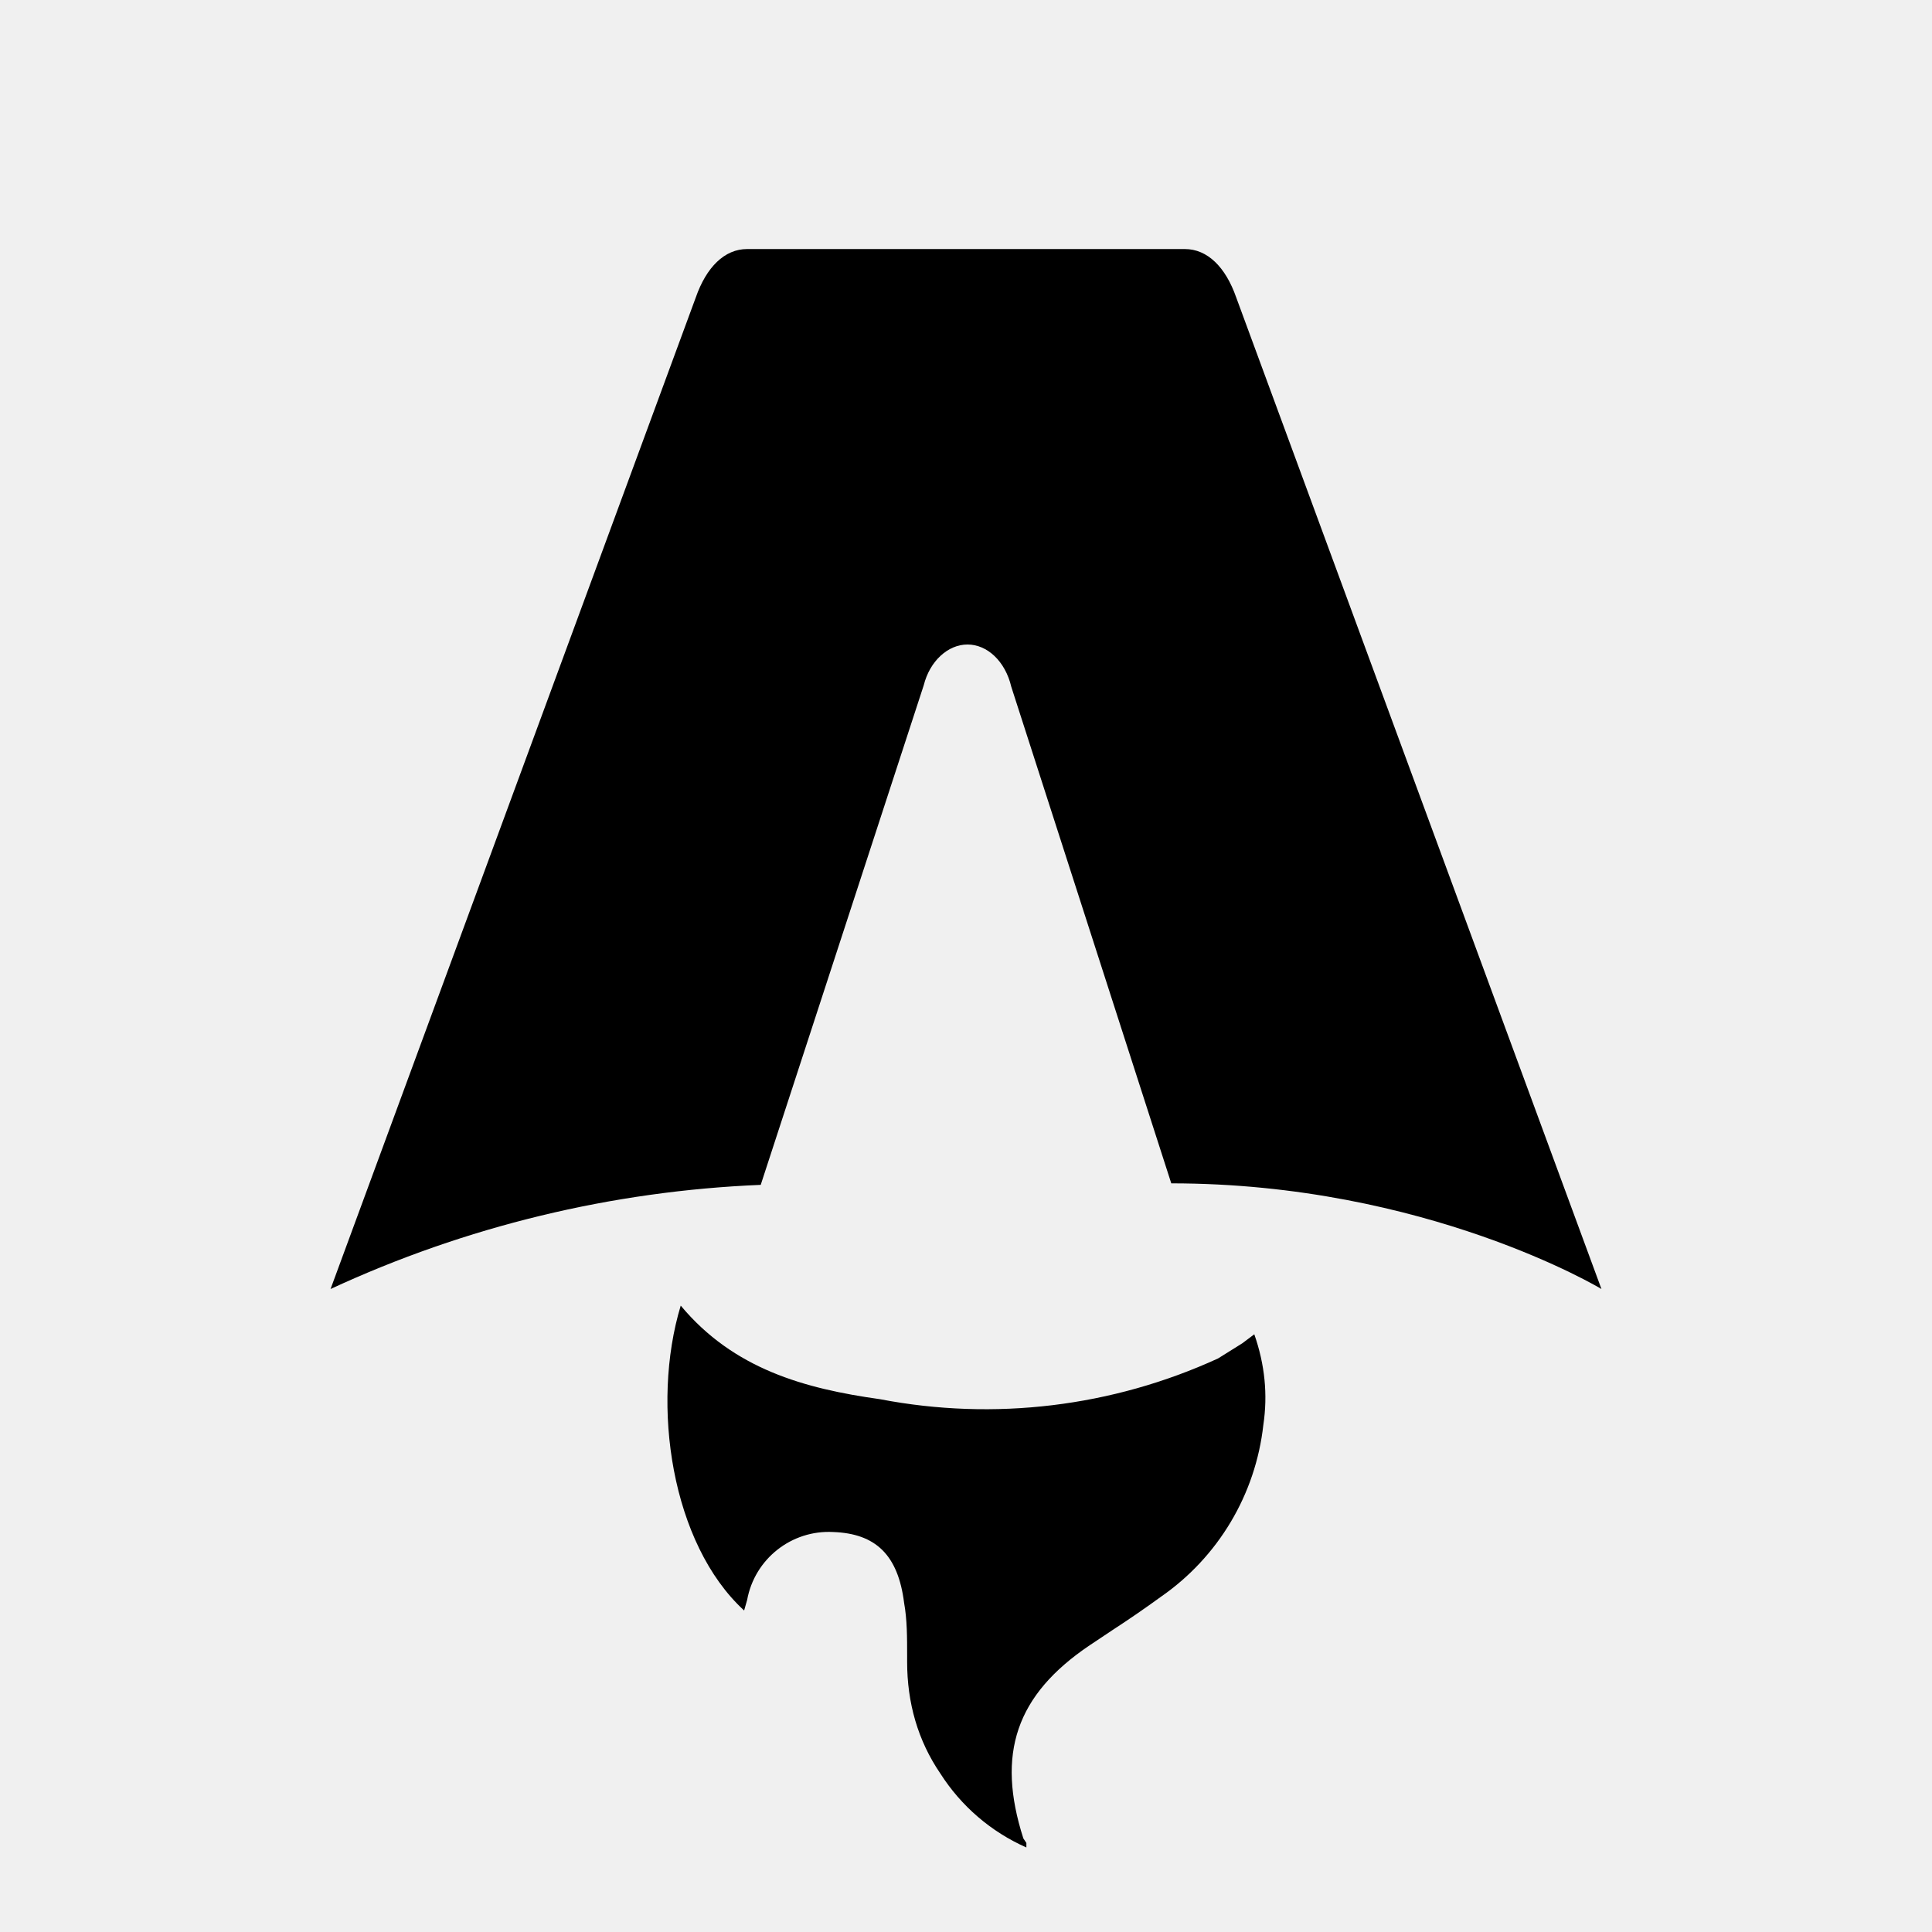
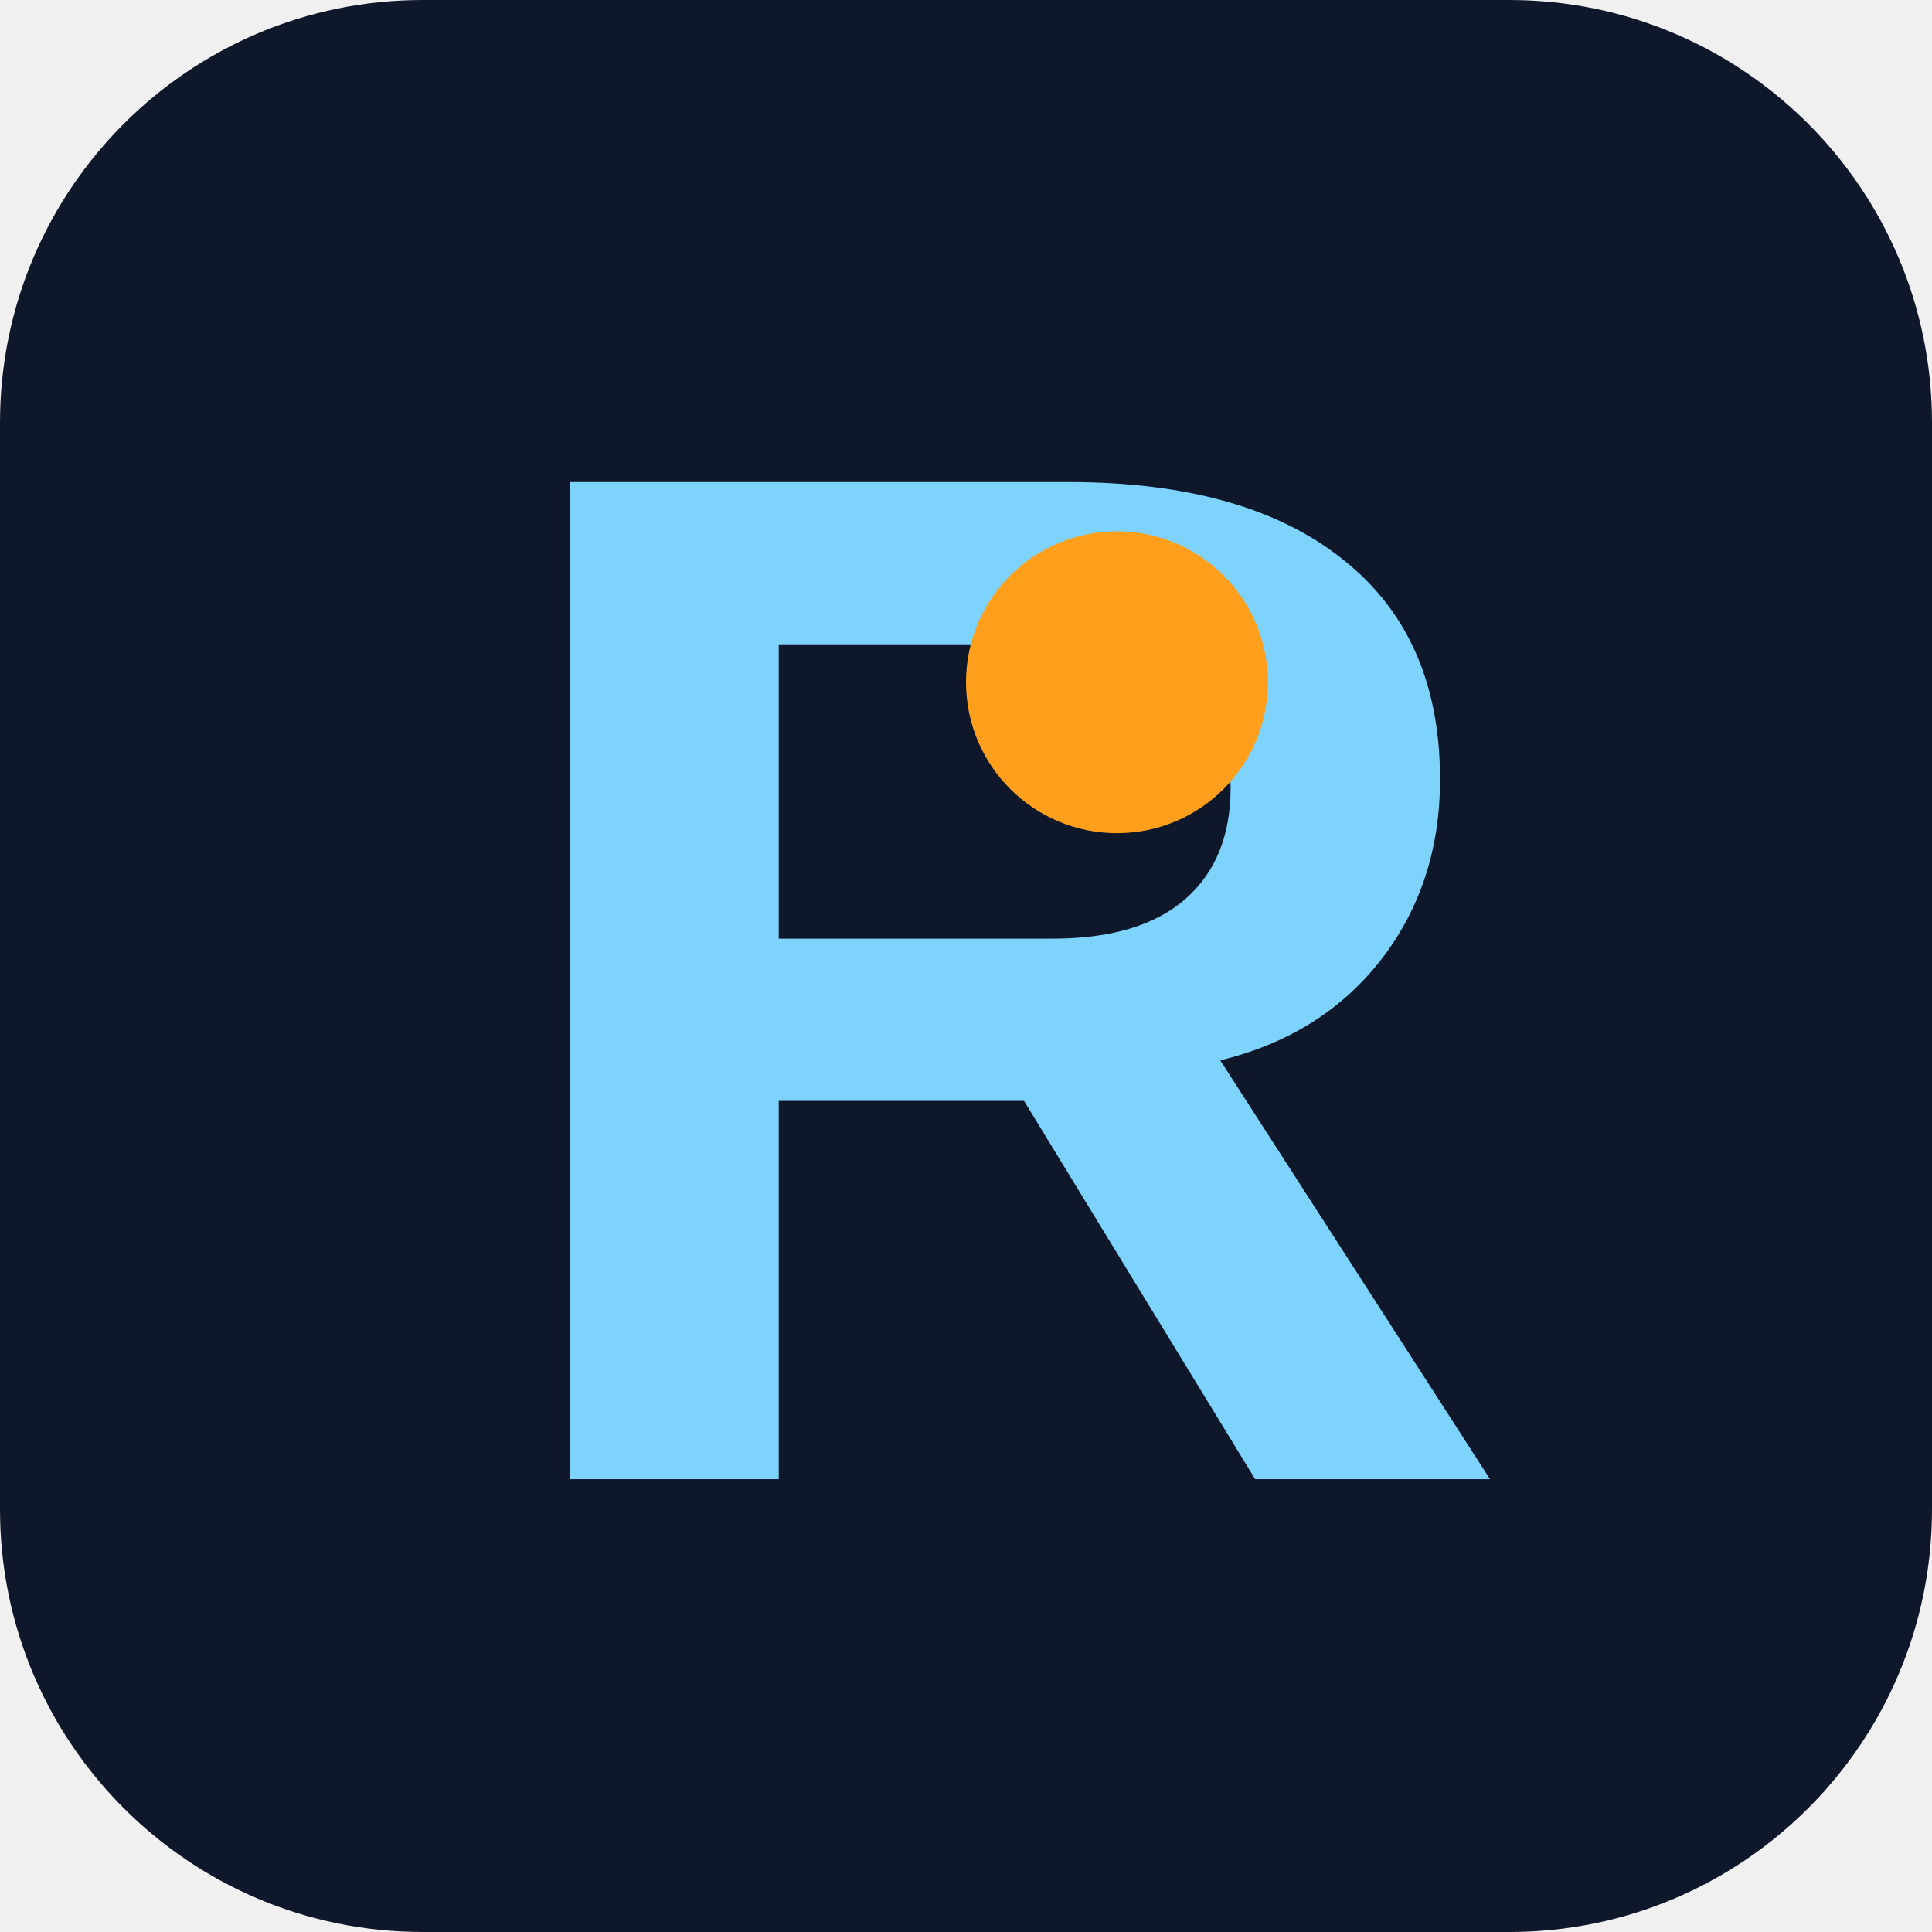
- <svg xmlns="http://www.w3.org/2000/svg" fill="none" viewBox="0 0 128 128">
-   <path d="M50.4 78.5a75.1 75.1 0 0 0-28.5 6.9l24.2-65.7c.7-2 1.9-3.2 3.4-3.2h29c1.5 0 2.7 1.2 3.4 3.2l24.2 65.7s-11.6-7-28.5-7L67 45.5c-.4-1.7-1.6-2.8-2.9-2.8-1.3 0-2.5 1.1-2.9 2.7L50.4 78.5Zm-1.1 28.2Zm-4.2-20.2c-2 6.6-.6 15.8 4.2 20.2a17.5 17.5 0 0 1 .2-.7 5.5 5.5 0 0 1 5.7-4.5c2.8.1 4.3 1.5 4.7 4.7.2 1.1.2 2.3.2 3.5v.4c0 2.7.7 5.2 2.2 7.4a13 13 0 0 0 5.7 4.9v-.3l-.2-.3c-1.8-5.6-.5-9.5 4.4-12.8l1.5-1a73 73 0 0 0 3.2-2.2 16 16 0 0 0 6.8-11.4c.3-2 .1-4-.6-6l-.8.6-1.6 1a37 37 0 0 1-22.4 2.7c-5-.7-9.7-2-13.2-6.2Z" />
-   <style>
-         path { fill: #000; }
-         @media (prefers-color-scheme: dark) {
-             path { fill: #FFF; }
-         }
-     </style>
+ <svg xmlns="http://www.w3.org/2000/svg" viewBox="0 0 32 32">
+   <rect width="32" height="32" rx="7" fill="#0f172a" />
+   <text x="16.5" y="24.5" text-anchor="middle" font-family="Arial, Helvetica, sans-serif" font-weight="700" font-size="24" fill="#7dd3fc">R</text>
+   <circle cx="18.5" cy="11.3" r="2.5" fill="#ff9f1c" />
</svg>
